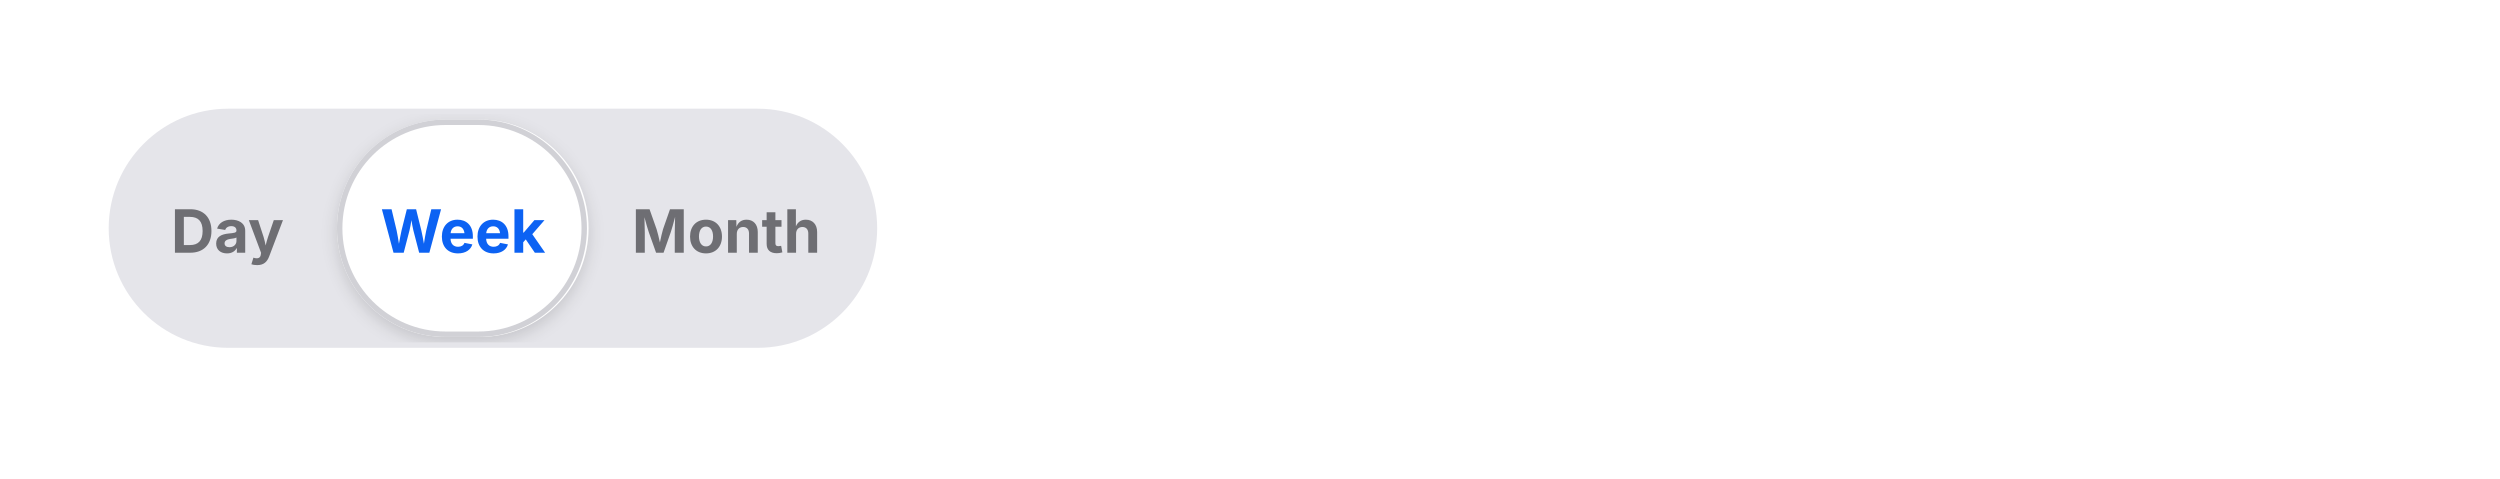
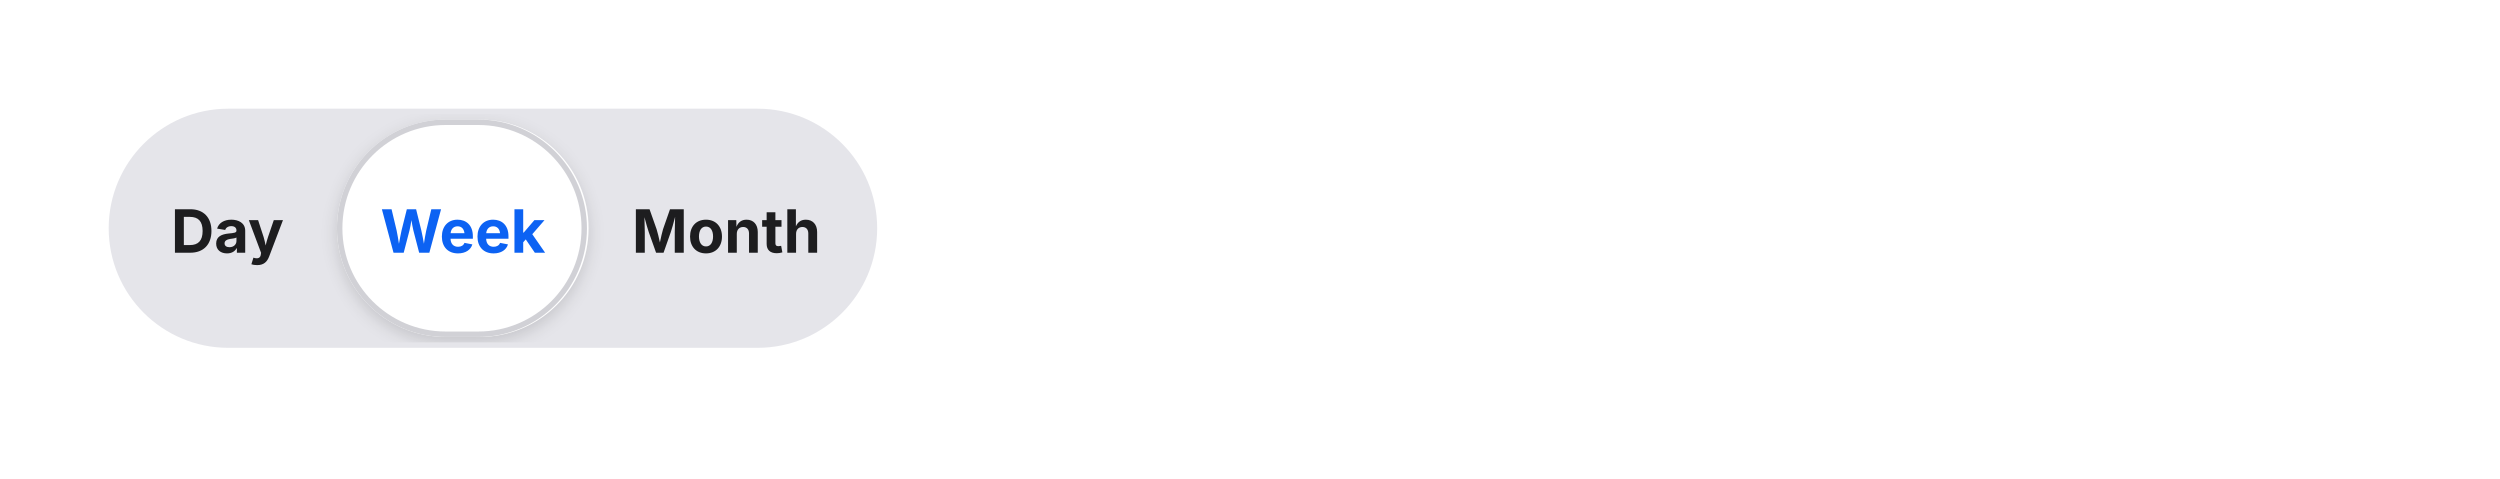
<svg xmlns="http://www.w3.org/2000/svg" viewBox="0 0 460 88" width="460" height="88">
  <defs>
    <clipPath id="cp0">
      <rect x="20" y="20" width="141.4" height="44" />
    </clipPath>
    <clipPath id="ov1">
      <rect x="21" y="21" width="139.4" height="42" rx="21" />
    </clipPath>
    <clipPath id="ct2">
      <rect x="31.5" y="36.5" width="21.1" height="11" />
    </clipPath>
    <filter id="sh3" x="-50%" y="-50%" width="200%" height="200%">
      <feGaussianBlur stdDeviation="1.5" />
    </filter>
    <clipPath id="ct4">
      <rect x="70" y="36.5" width="30.3" height="11" />
    </clipPath>
    <clipPath id="ct5">
      <rect x="116.3" y="36.5" width="35.1" height="11" />
    </clipPath>
  </defs>
  <g clip-path="url(#cp0)">
    <rect x="20" y="20" width="141.4" height="44" rx="22" fill="rgb(229,229,234)" />
    <rect x="20.5" y="20.5" width="140" height="43" rx="21.5" fill="none" stroke="rgba(0,0,0,0)" stroke-width="1" />
    <g clip-path="url(#ov1)">
      <rect x="22.5" y="22.5" width="39" height="39" rx="19.5" fill="none" stroke="rgba(0,0,0,0)" stroke-width="1" />
-       <text x="31.47" y="46.5" font-family="system-ui, &quot;-apple-system&quot;, sans-serif" font-size="11" font-weight="650" fill="rgb(110,110,115)">Day</text>
+       <text x="31.47" y="46.5" font-family="system-ui, &quot;-apple-system&quot;, sans-serif" font-size="11" font-weight="650" fill="rgb(29,29,31)">Day</text>
      <rect x="62" y="23" width="46.3" height="40" rx="20" fill="rgba(0,0,0,0.14)" filter="url(#sh3)" />
      <rect x="62" y="22" width="46.3" height="40" rx="20" fill="rgb(255,255,255)" />
      <rect x="62.5" y="22.5" width="45" height="39" rx="19.5" fill="none" stroke="rgb(209,209,214)" stroke-width="1" />
      <text x="70" y="46.5" font-family="system-ui, &quot;-apple-system&quot;, sans-serif" font-size="11" font-weight="650" fill="rgb(12,98,243)">Week</text>
      <rect x="108.5" y="22.5" width="50" height="39" rx="19.5" fill="none" stroke="rgba(0,0,0,0)" stroke-width="1" />
-       <text x="116.28" y="46.5" font-family="system-ui, &quot;-apple-system&quot;, sans-serif" font-size="11" font-weight="650" fill="rgb(110,110,115)">Month</text>
+       <text x="116.28" y="46.5" font-family="system-ui, &quot;-apple-system&quot;, sans-serif" font-size="11" font-weight="650" fill="rgb(29,29,31)">Month</text>
    </g>
  </g>
</svg>
